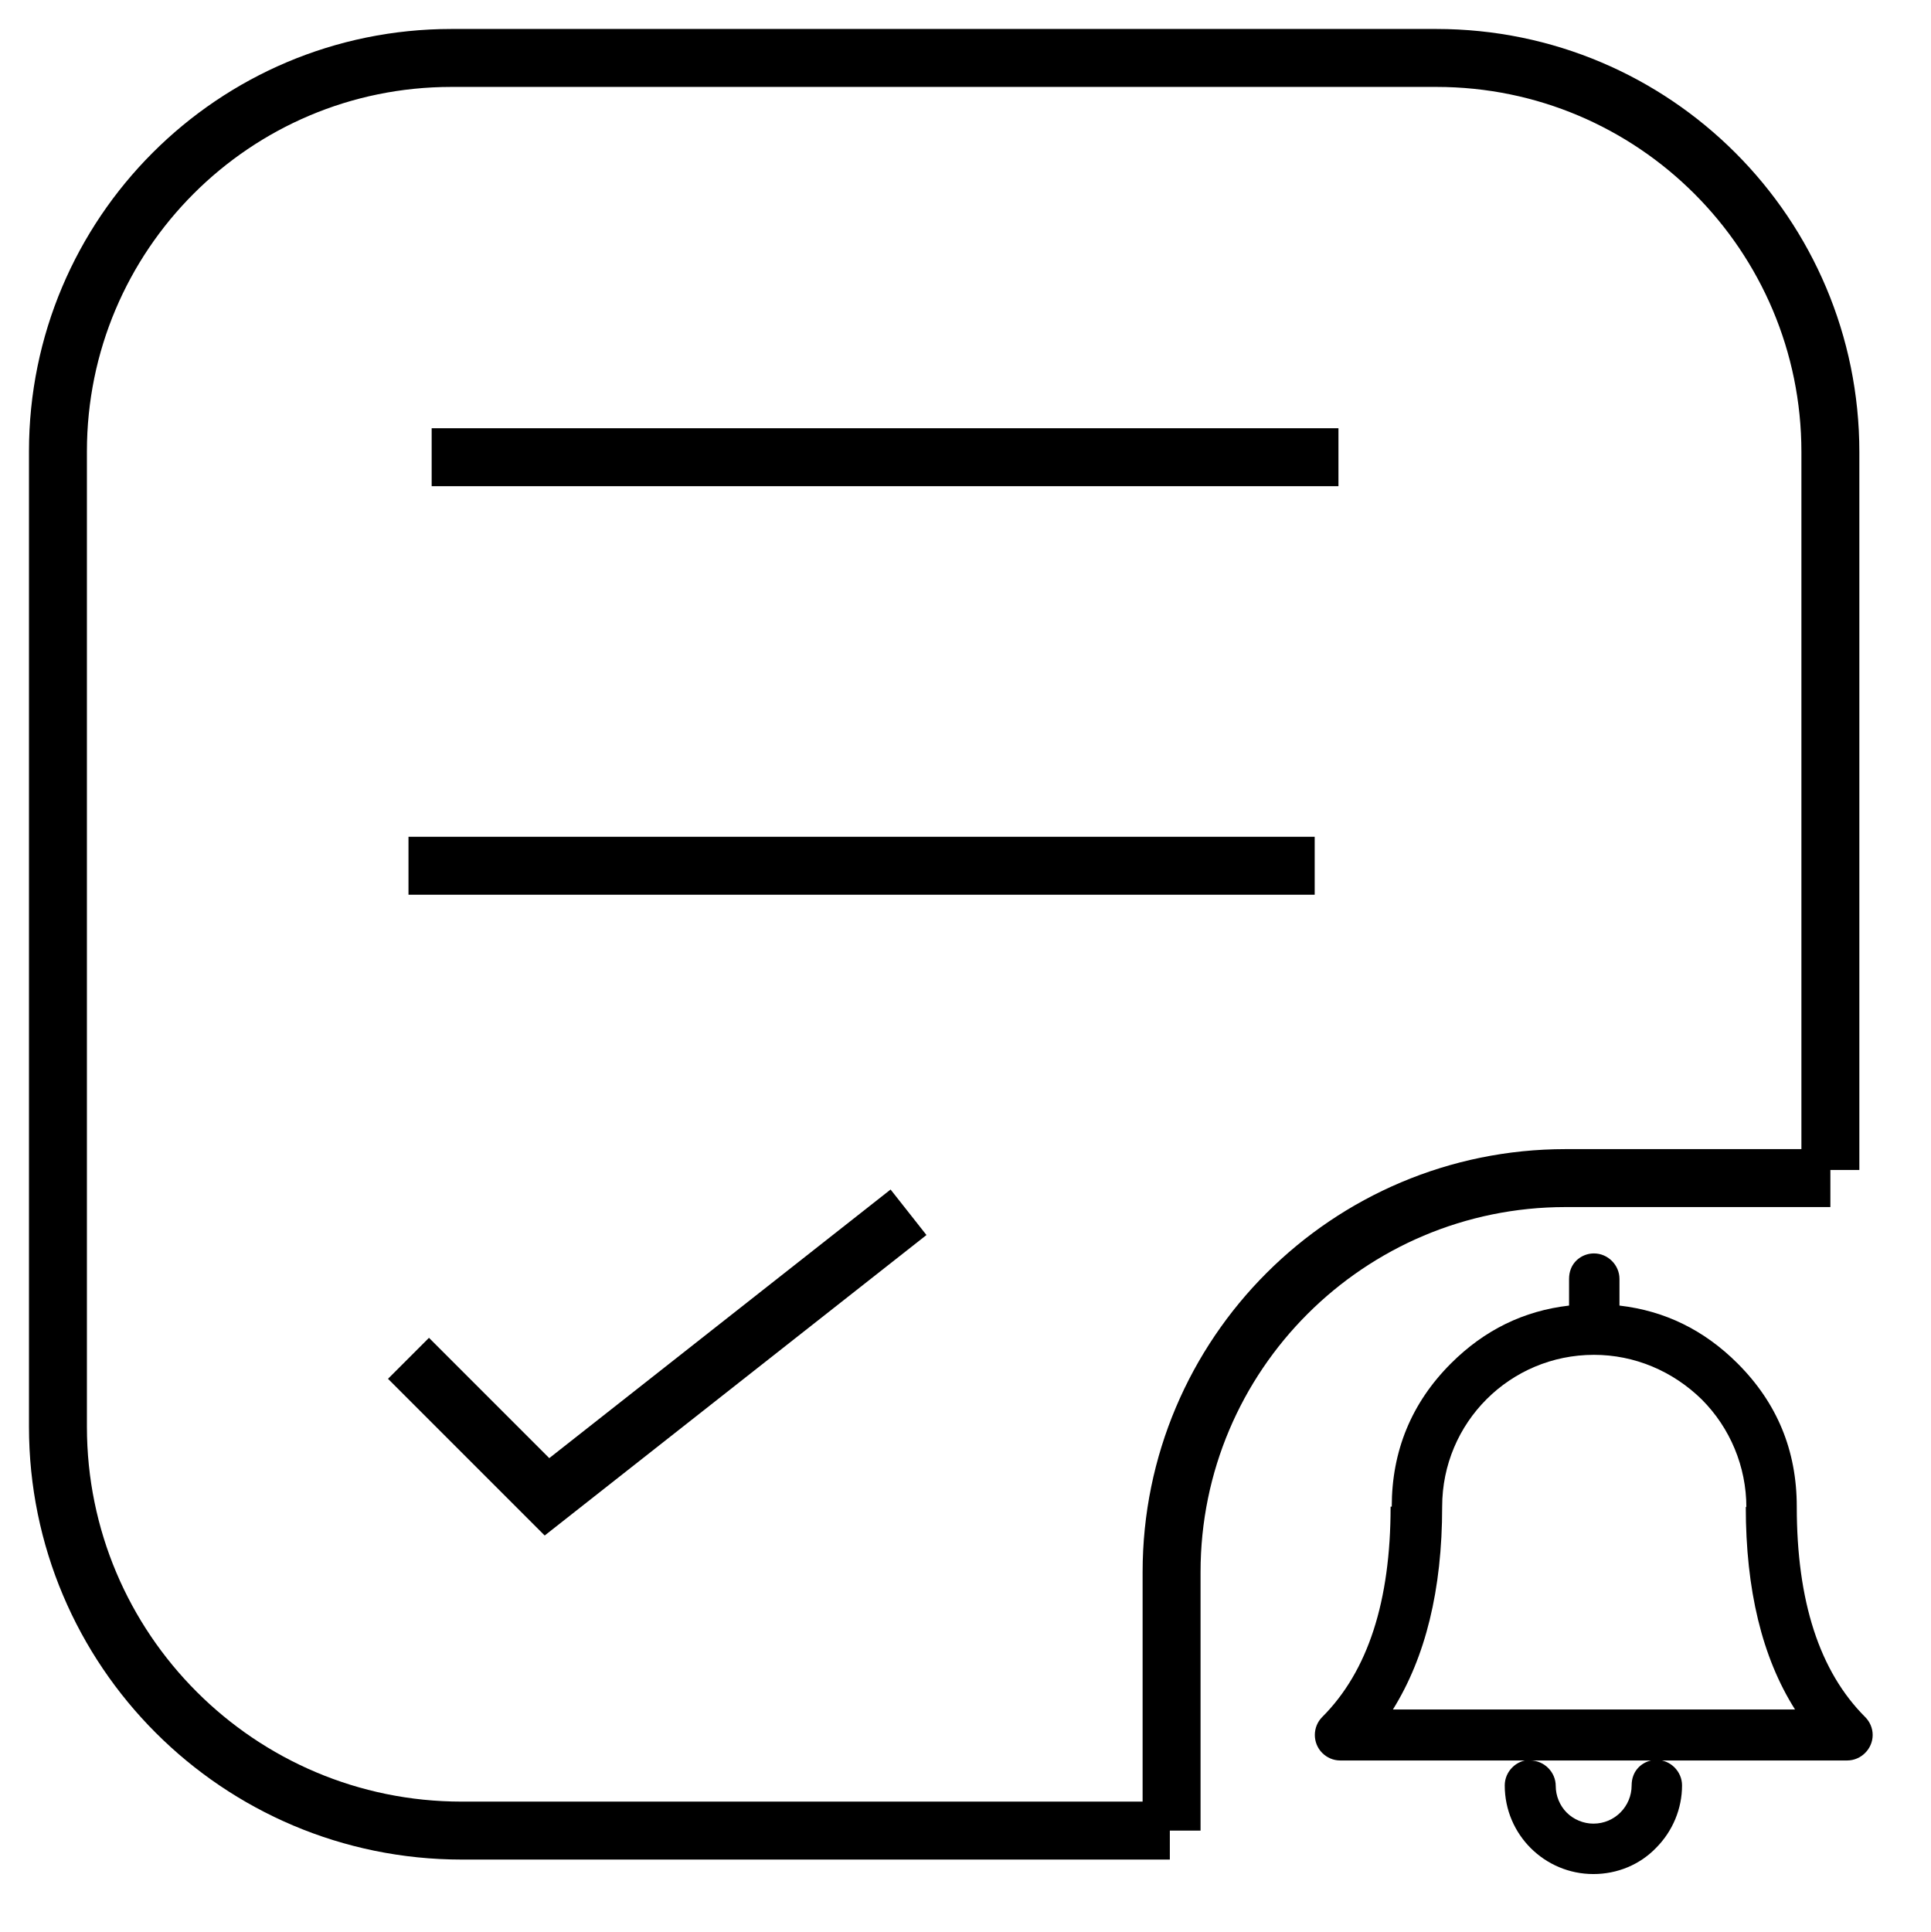
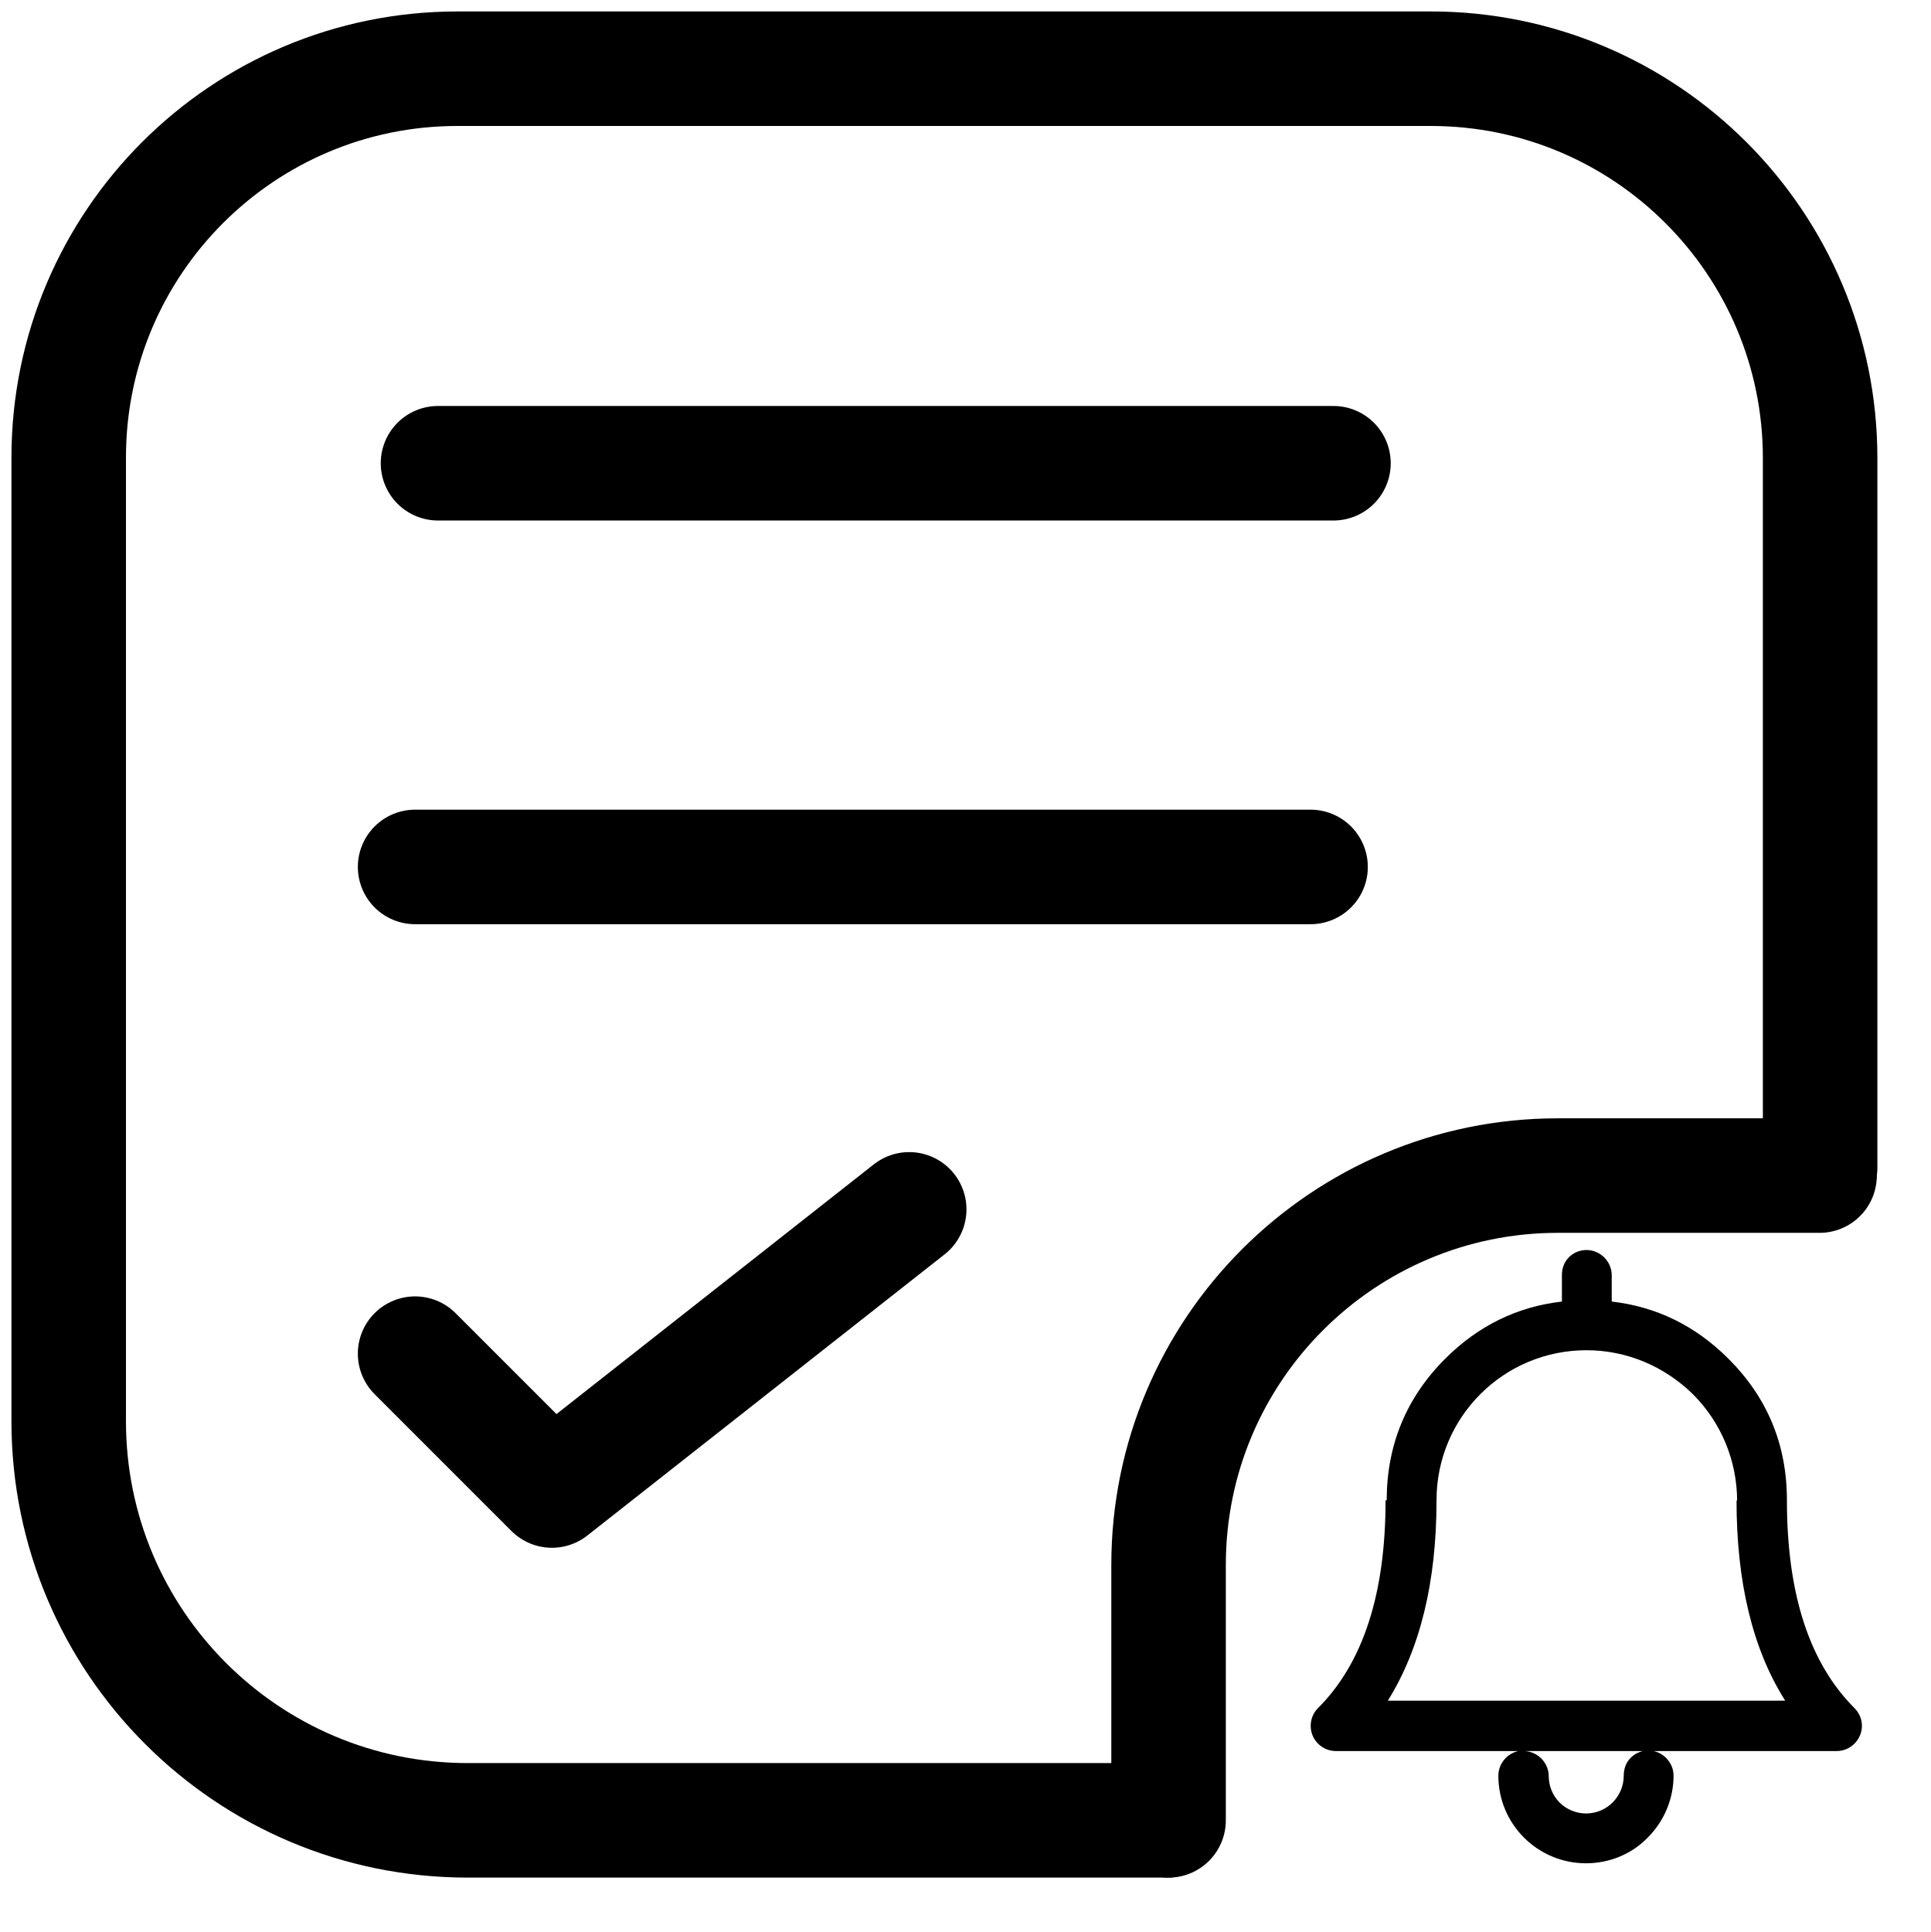
- <svg xmlns="http://www.w3.org/2000/svg" viewBox="162.61 484.48 33.32 33.34" fill="currentColor">
-   <path d="m182.8,516.07h-12.22c-3.85,0-6.97-3.12-6.97-6.97v-16.83c0-3.75,3.04-6.79,6.79-6.79h17c3.76,0,6.8,3.05,6.8,6.8v12.39" fill="none" stroke="currentColor" stroke-miterlimit="10" />
-   <path d="m182.83,516.07v-4.46c0-3.76,3.05-6.8,6.8-6.8h4.57" fill="none" stroke="currentColor" stroke-miterlimit="10" />
-   <line x1="170.06" y1="492.37" x2="185.71" y2="492.37" fill="none" stroke="currentColor" stroke-miterlimit="10" />
-   <line x1="169.66" y1="499.42" x2="185.3" y2="499.42" fill="none" stroke="currentColor" stroke-miterlimit="10" />
-   <path d="m169.66,507.92c.8.8,1.59,1.59,2.39,2.39,2.08-1.64,4.16-3.27,6.24-4.91" fill="none" stroke="currentColor" stroke-miterlimit="10" />
-   <path d="m186.61,510.48c0,1.63-.39,2.84-1.18,3.63-.17.17-.17.45,0,.62.08.08.19.13.31.13h8.75c.24,0,.44-.2.44-.44,0-.12-.05-.23-.13-.31-.79-.79-1.18-2-1.18-3.63,0-.97-.34-1.79-1.02-2.47-.58-.58-1.26-.91-2.04-1v-.46c0-.24-.2-.44-.44-.44-.18,0-.34.11-.4.27-.02.05-.03.11-.03.17v.46c-.78.09-1.46.42-2.04,1-.68.68-1.02,1.51-1.02,2.47Zm2.41,4.37c-.24,0-.44.2-.44.44,0,.85.69,1.53,1.53,1.53.41,0,.8-.16,1.08-.45.29-.29.45-.68.45-1.08,0-.24-.2-.44-.44-.44-.18,0-.34.11-.4.27-.02.05-.03.11-.03.17,0,.36-.29.66-.66.66-.17,0-.34-.07-.46-.19-.12-.12-.19-.29-.19-.46,0-.24-.2-.44-.44-.44Zm3.72-4.37c0,1.43.28,2.6.85,3.5h-6.94c.56-.9.85-2.06.85-3.5,0-1.45,1.17-2.62,2.62-2.62.7,0,1.36.28,1.86.77.49.49.77,1.16.77,1.86Z" fill="currentColor" stroke-width="0" />
+ <svg xmlns="http://www.w3.org/2000/svg" viewBox="160.42 5.24 33.72 33.74" fill="currentColor">
+   <path d="m184.62,31.44c0,1.63-.39,2.84-1.18,3.63-.17.17-.17.45,0,.62.08.08.19.13.31.13h8.75c.24,0,.44-.2.44-.44,0-.12-.05-.23-.13-.31-.79-.79-1.18-2-1.18-3.63,0-.97-.34-1.79-1.02-2.47-.58-.58-1.26-.91-2.04-1v-.46c0-.24-.2-.44-.44-.44-.18,0-.34.11-.4.27-.02.05-.03.11-.03.17v.46c-.78.09-1.46.42-2.04,1-.68.68-1.02,1.51-1.02,2.47Zm2.41,4.37c-.24,0-.44.2-.44.44,0,.85.69,1.53,1.53,1.53.41,0,.8-.16,1.08-.45.29-.29.45-.68.45-1.08,0-.24-.2-.44-.44-.44-.18,0-.34.11-.4.27-.02.05-.03.11-.03.17,0,.36-.29.66-.66.66-.17,0-.34-.07-.46-.19-.12-.12-.19-.29-.19-.46,0-.24-.2-.44-.44-.44Zm3.72-4.37c0,1.43.28,2.6.85,3.5h-6.94c.56-.9.85-2.06.85-3.5,0-1.45,1.17-2.62,2.62-2.62.7,0,1.36.28,1.86.77.49.49.77,1.16.77,1.86Z" fill="currentColor" stroke-width="0" />
+   <path d="m180.81,37.03h-12.22c-3.85,0-6.97-3.12-6.97-6.97V13.23c0-3.75,3.04-6.79,6.79-6.79h17c3.76,0,6.8,3.05,6.8,6.8v12.39" fill="none" stroke="currentColor" stroke-linecap="round" stroke-linejoin="round" stroke-width="2" />
+   <path d="m180.83,37.03v-4.46c0-3.76,3.05-6.8,6.8-6.8h4.57" fill="none" stroke="currentColor" stroke-linecap="round" stroke-linejoin="round" stroke-width="2" />
+   <line x1="168.07" y1="13.33" x2="183.71" y2="13.33" fill="none" stroke="currentColor" stroke-linecap="round" stroke-linejoin="round" stroke-width="2" />
+   <line x1="167.67" y1="20.38" x2="183.31" y2="20.38" fill="none" stroke="currentColor" stroke-linecap="round" stroke-linejoin="round" stroke-width="2" />
+   <path d="m167.67,28.88c.8.8,1.59,1.59,2.39,2.39,2.08-1.64,4.16-3.27,6.24-4.91" fill="none" stroke="currentColor" stroke-linecap="round" stroke-linejoin="round" stroke-width="2" />
</svg>
